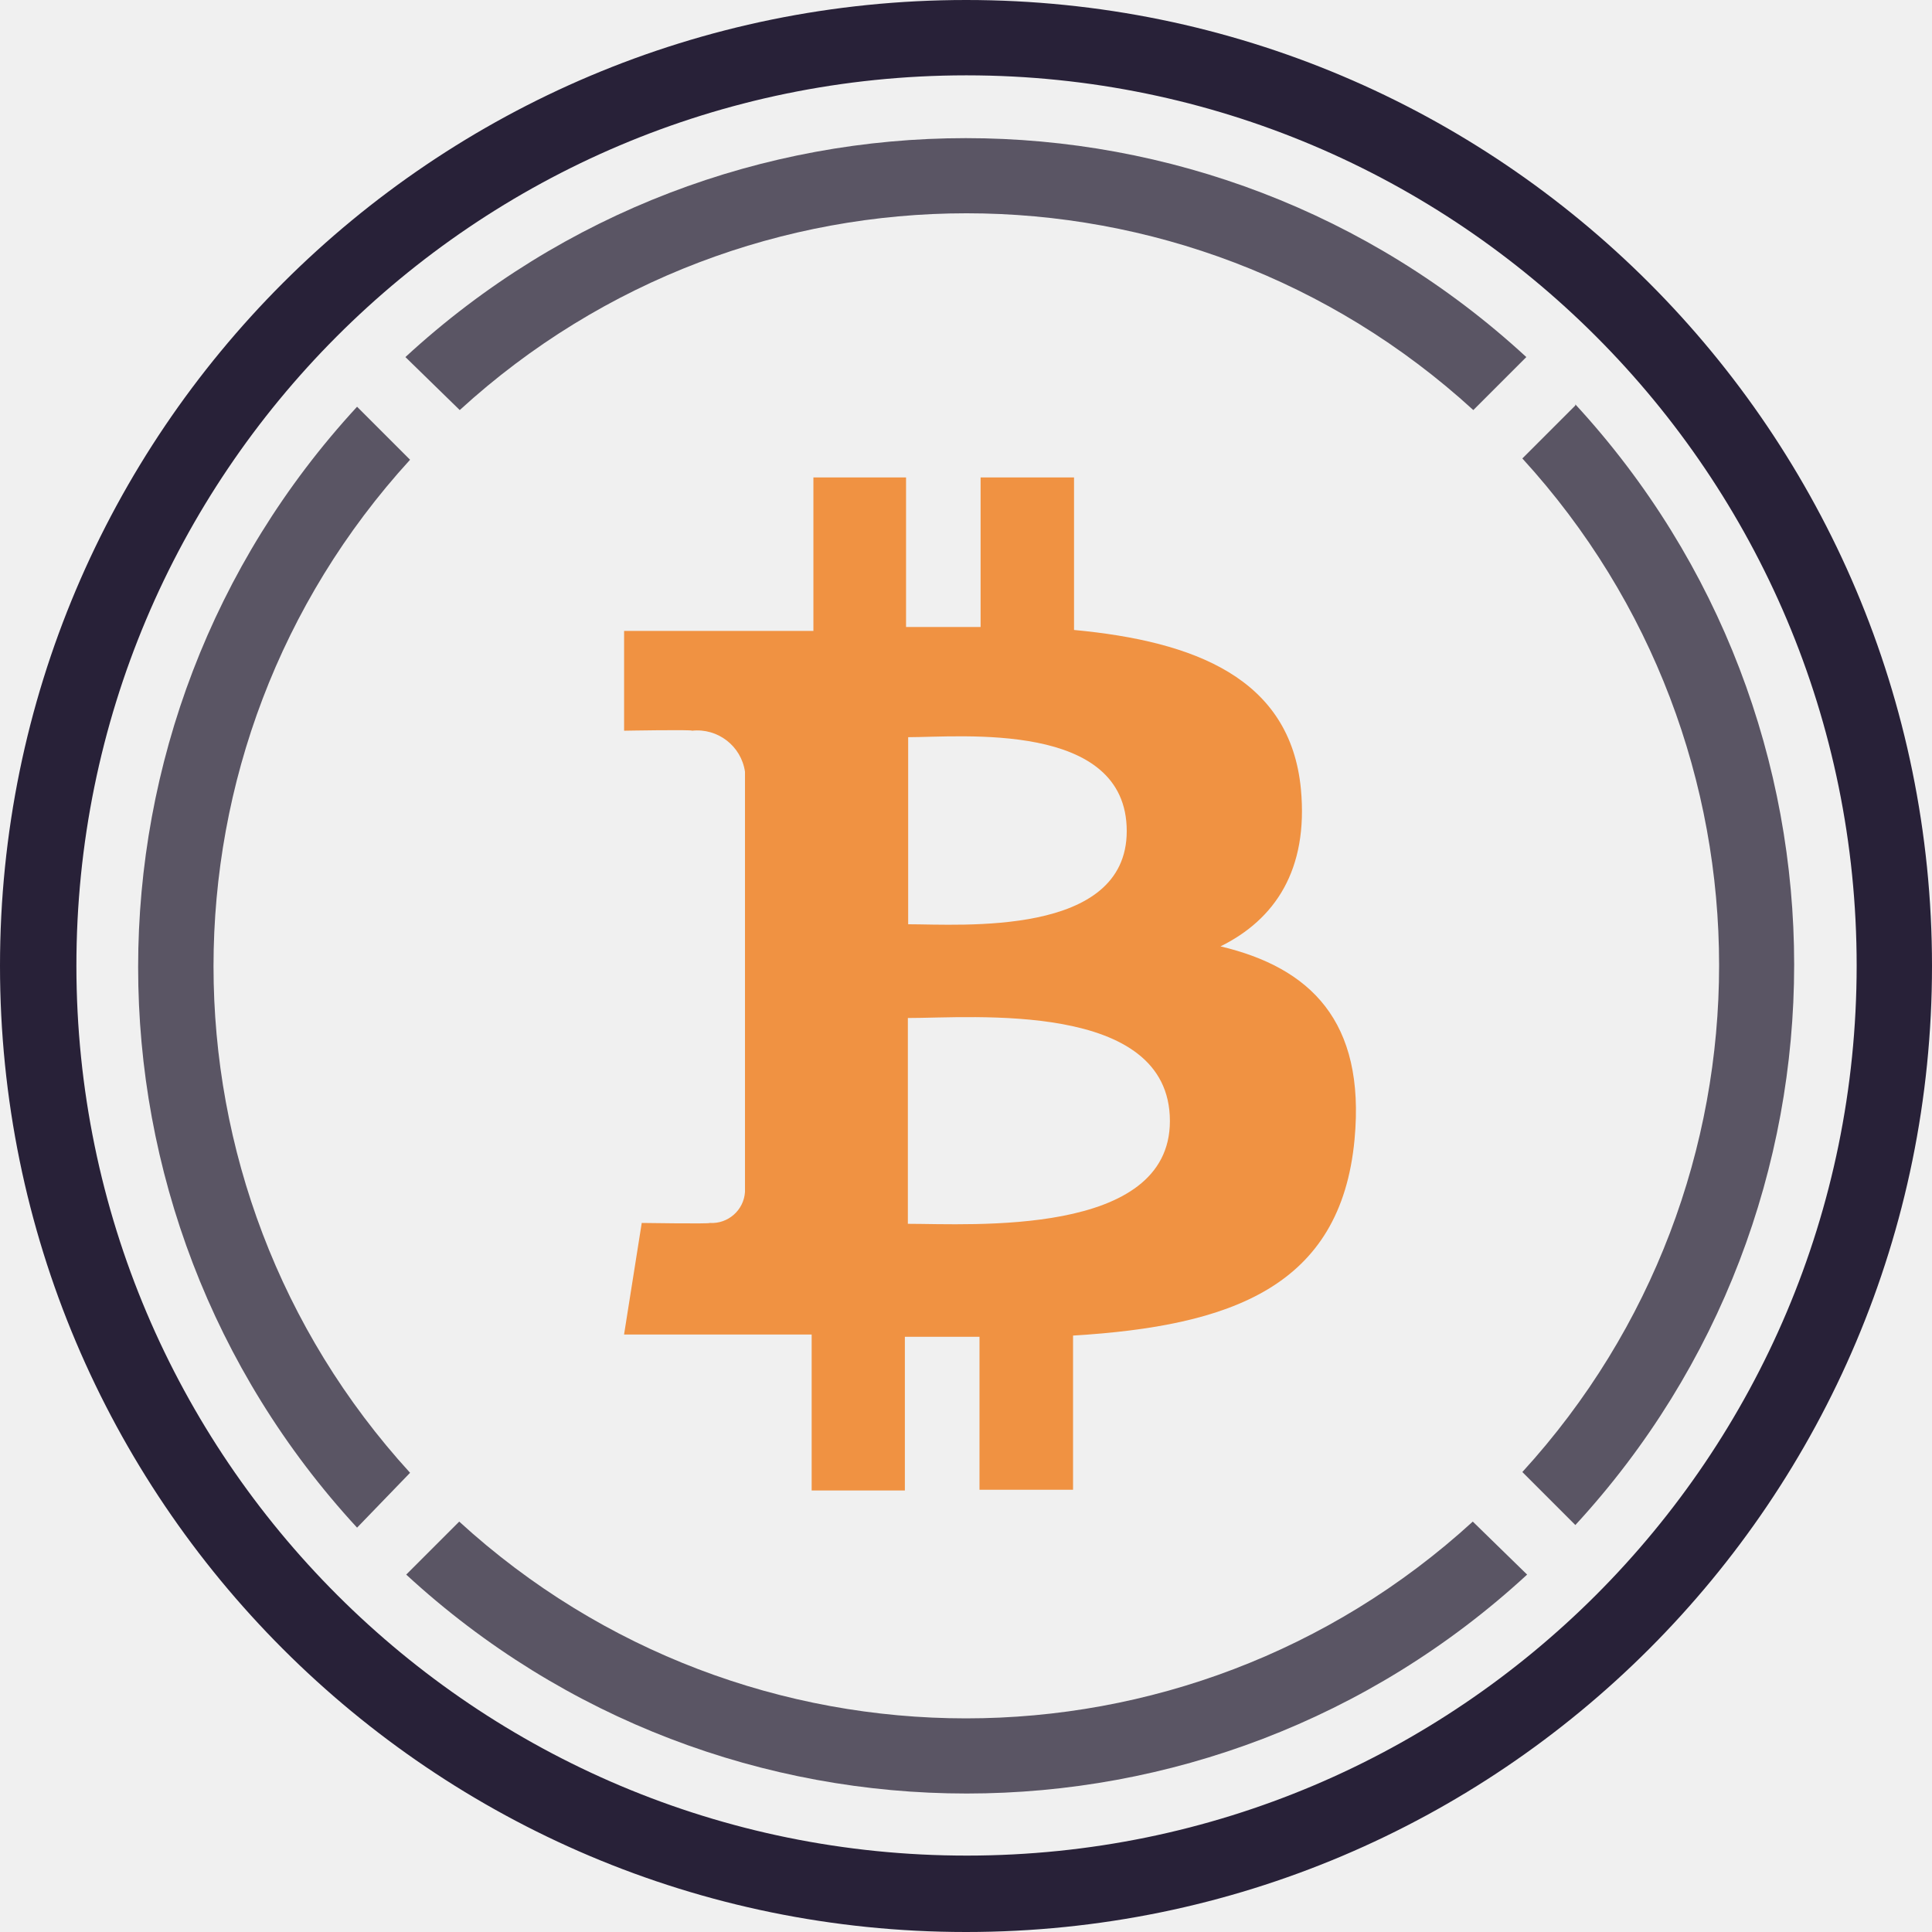
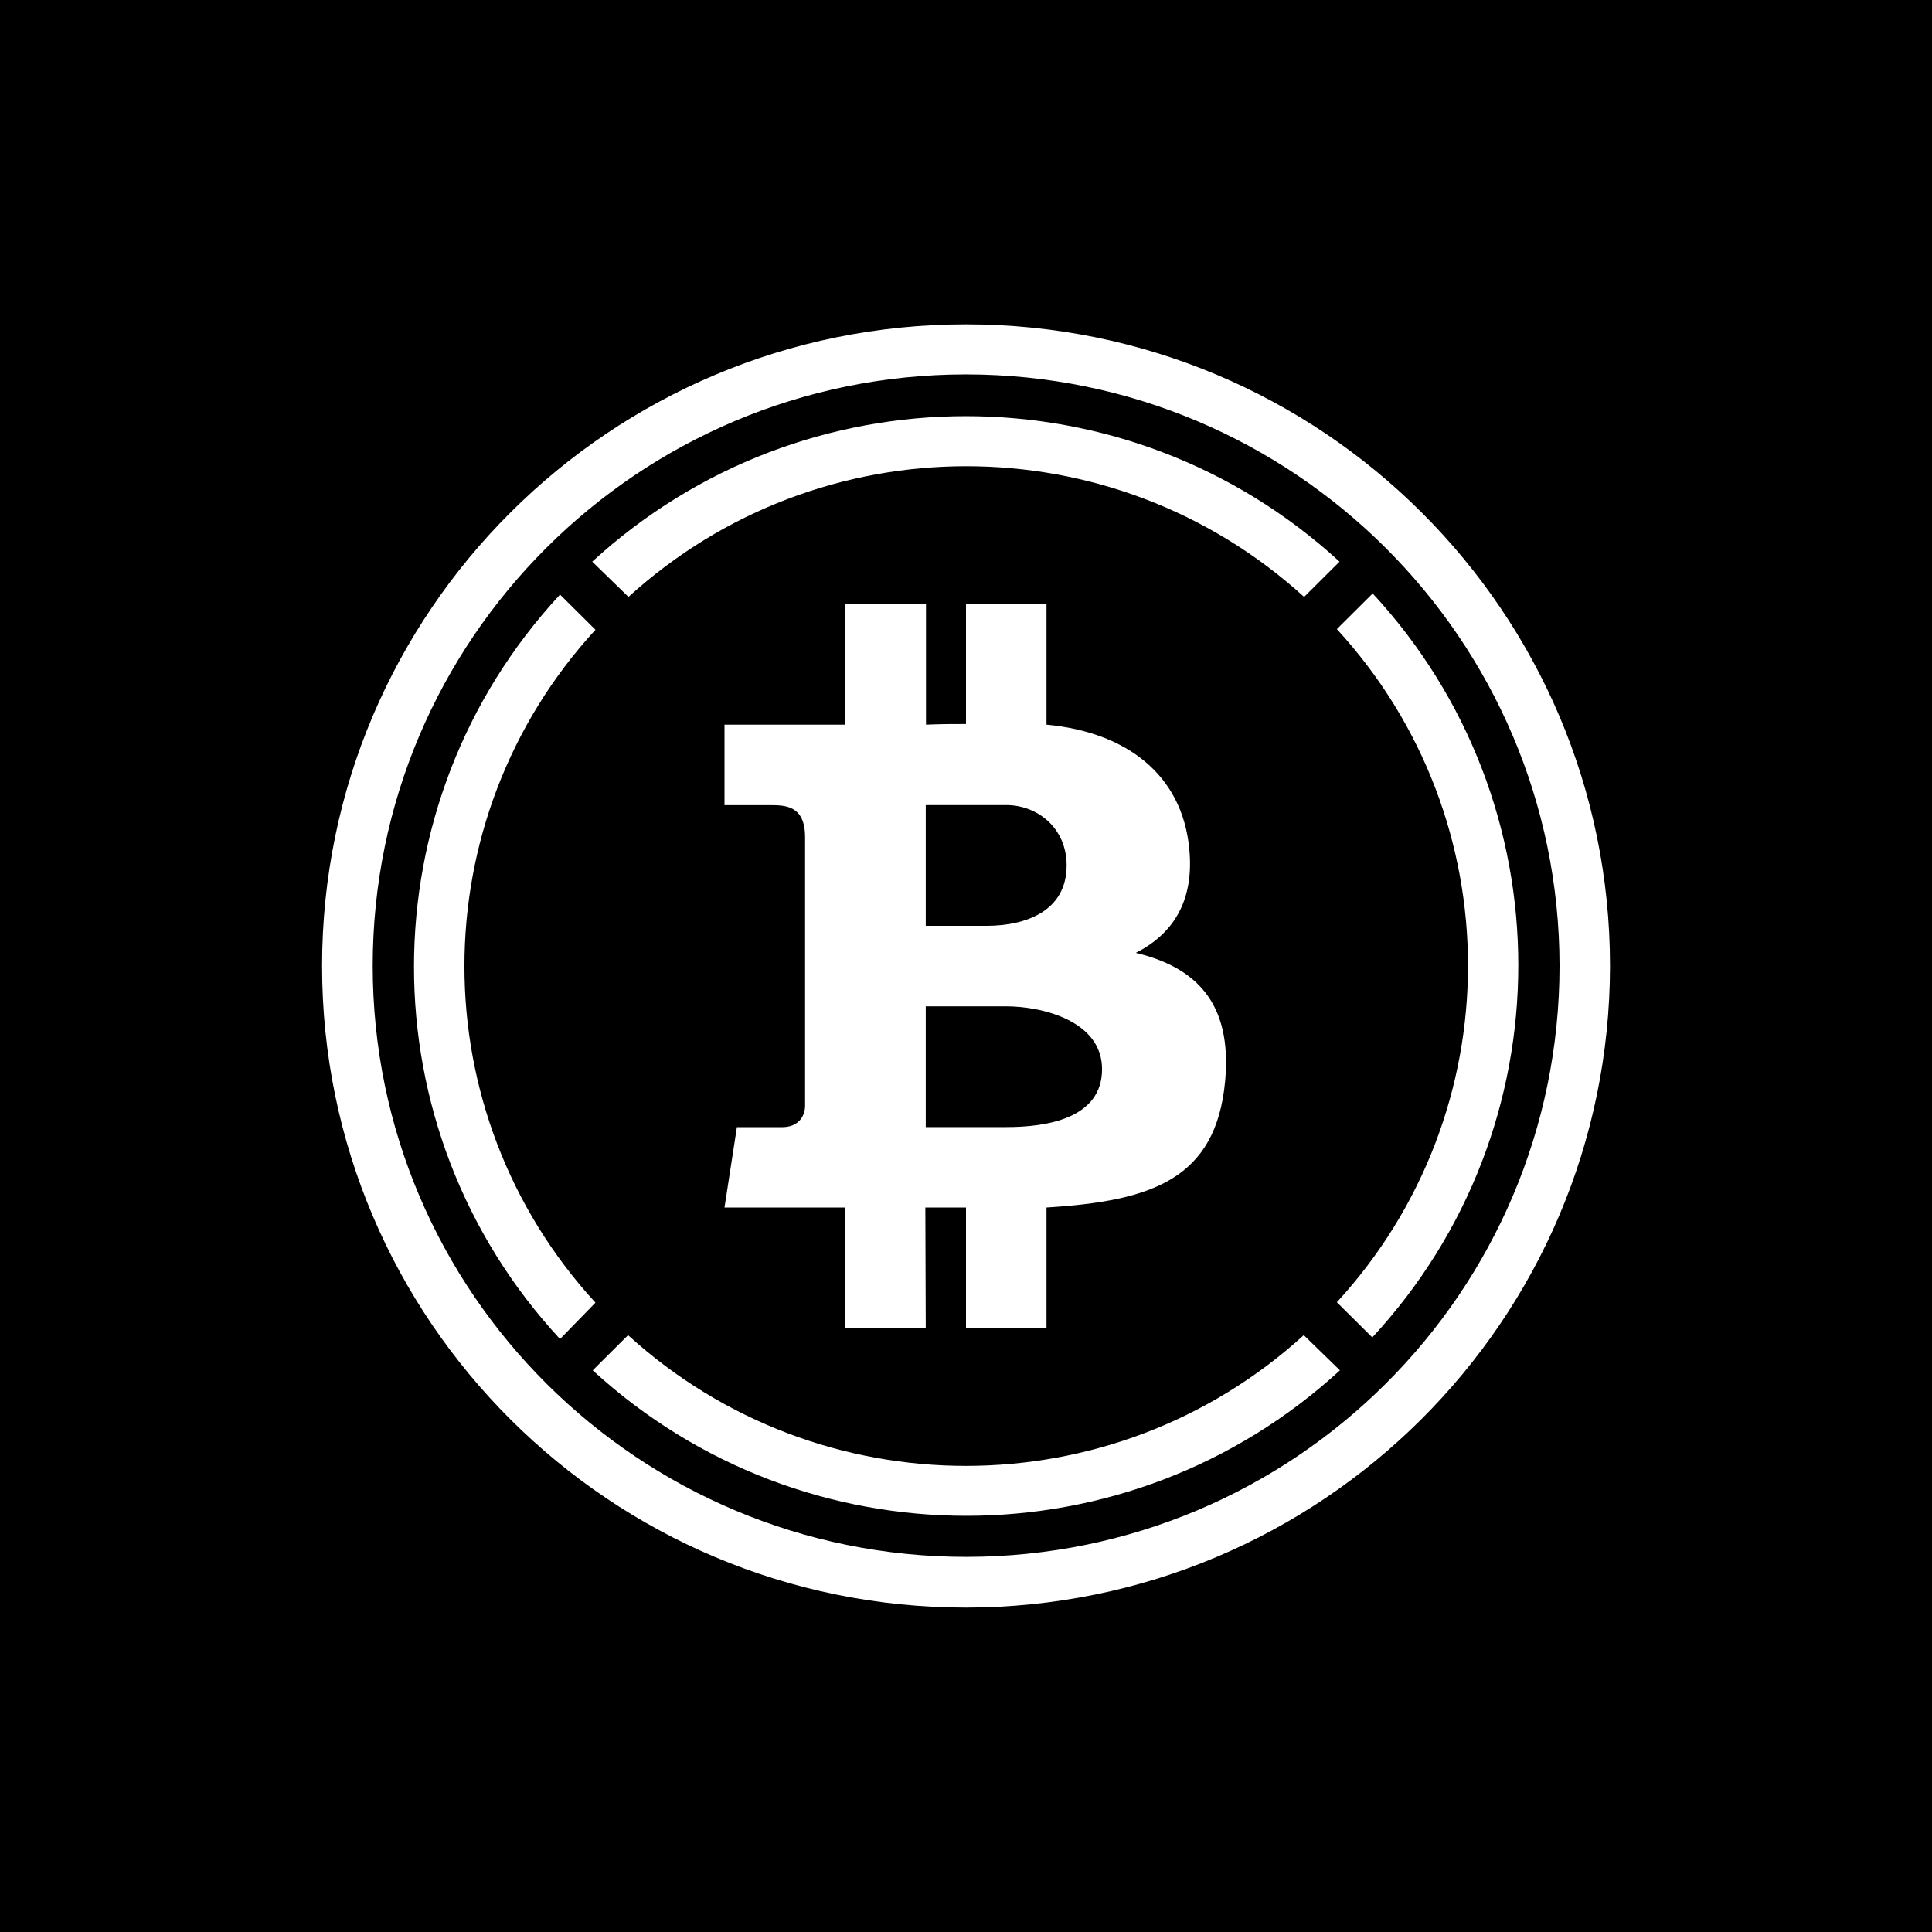
- <svg xmlns="http://www.w3.org/2000/svg" id="Layer_1" data-name="Layer 1" viewBox="0 0 510.29 510.29">
-   <defs>
-     <style>
-       .cls-1 { fill: #5a5564; }
-       .cls-2 { fill: #f09242; }
-       .cls-3 { fill: #282138; }
-     </style>
-   </defs>
-   <g id="Layer_2" data-name="Layer 2">
-     <g id="Layer_1-2" data-name="Layer 1-2">
-       <g id="Page-1">
-         <g id="wbtc_colour" data-name="wbtc colour">
-           <path id="Shape" class="cls-1" d="M416.09,107.09l-14,14a198.37,198.37,0,0,1,0,267.71l14,14a218.4,218.4,0,0,0,0-296Z" />
-           <path id="Shape-2" class="cls-1" d="M121.43,108.31a198.35,198.35,0,0,1,267.71,0l14-14a218.39,218.39,0,0,0-296.06,0Z" />
-           <path id="Shape-3" class="cls-1" d="M108.31,389a198.34,198.34,0,0,1,0-267.57l-14-14a218.39,218.39,0,0,0,0,296.06Z" />
-           <path id="Shape-4" class="cls-1" d="M389,401.89a198.35,198.35,0,0,1-267.71,0l-14,14a218.39,218.39,0,0,0,296.06,0Z" />
-           <path id="Shape-5" class="cls-2" d="M343.6,208.39c-2.8-29.23-28-39-59.92-42V126.1H259v39.51H239.31V126.1H214.84v40.54h-50V193s18.21-.33,17.93,0a12.75,12.75,0,0,1,14,10.83v111a8.78,8.78,0,0,1-9.34,8.18c.33.28-17.93,0-17.93,0l-4.67,29.47h49.55v41.19H239V353.08h19.71v40.4h24.71V352.76c41.66-2.53,70.71-12.8,74.35-51.8,2.94-31.38-11.82-45.4-35.4-51C336.74,242.86,345.61,229.78,343.6,208.39ZM309,296.1c0,30.64-52.49,27.14-69.21,27.14V268.88C256.55,268.92,309,264.11,309,296.1ZM297.6,219.51c0,28-43.81,24.61-57.73,24.61V194.71C253.79,194.71,297.6,190.32,297.6,219.51Z" />
-           <path id="Shape-6" class="cls-3" d="M255.1,510.29C114.19,510.26,0,396,0,255.1S114.28,0,255.19,0s255.07,114.22,255.1,255.1S396.1,510.26,255.19,510.29Zm0-490.39c-129.85.1-235,105.44-234.92,235.29s105.44,235,235.29,234.92,234.87-105.28,234.92-235S385.22,20,255.38,19.9Z" />
-         </g>
-       </g>
-     </g>
-   </g>
+ <svg xmlns="http://www.w3.org/2000/svg" width="24" height="24" fill="none" viewBox="0 0 24 24" class="web3icons">
+   <path fill="#000" d="M24 0H0v24h24z" />
+   <path fill="#fff" d="m17.047 7.377-.44.438a6.18 6.18 0 0 1 0 8.362l.44.437a6.8 6.8 0 0 0 0-9.247zm-9.24.038a6.236 6.236 0 0 1 8.393 0l.44-.438a6.864 6.864 0 0 0-9.283 0zm-.41 8.767a6.18 6.18 0 0 1 0-8.359l-.44-.437a6.8 6.8 0 0 0 0 9.248zm8.799.404a6.236 6.236 0 0 1-8.394 0l-.439.437a6.864 6.864 0 0 0 9.282 0zM13.25 10.75c0 .565-.5.751-1 .751h-.75v-1.5h1c.383 0 .75.28.75.75m.44 2.53c0 .615-.69.72-1.19.72h-1v-1.5h1c.447 0 1.19.181 1.19.78m1.083-2.74c-.088-.913-.774-1.446-1.773-1.539v-1.5h-1v1.492c-.204 0-.29 0-.497.008v-1.5h-1.004v1.5H9v1h.561c.19 0 .44 0 .44.397v3.347c0 .006 0 .256-.29.256h-.557L9 15h1.5v1.5h1l-.005-1.5H12v1.5h1V15c1.306-.08 2.105-.35 2.219-1.569.091-.98-.371-1.418-1.11-1.594.449-.228.731-.629.664-1.297" />
+   <path fill="#fff" d="M11.999 4.651C7.927 4.653 4.629 7.944 4.63 12s3.305 7.342 7.376 7.34c4.069-.003 7.366-3.288 7.367-7.342C19.37 7.943 16.07 4.653 12 4.651m0 15.319c-4.419 0-8-3.57-7.999-7.972s3.583-7.97 8.001-7.969S20 7.597 20 12c-.005 4.4-3.585 7.966-8.001 7.97" />
</svg>
